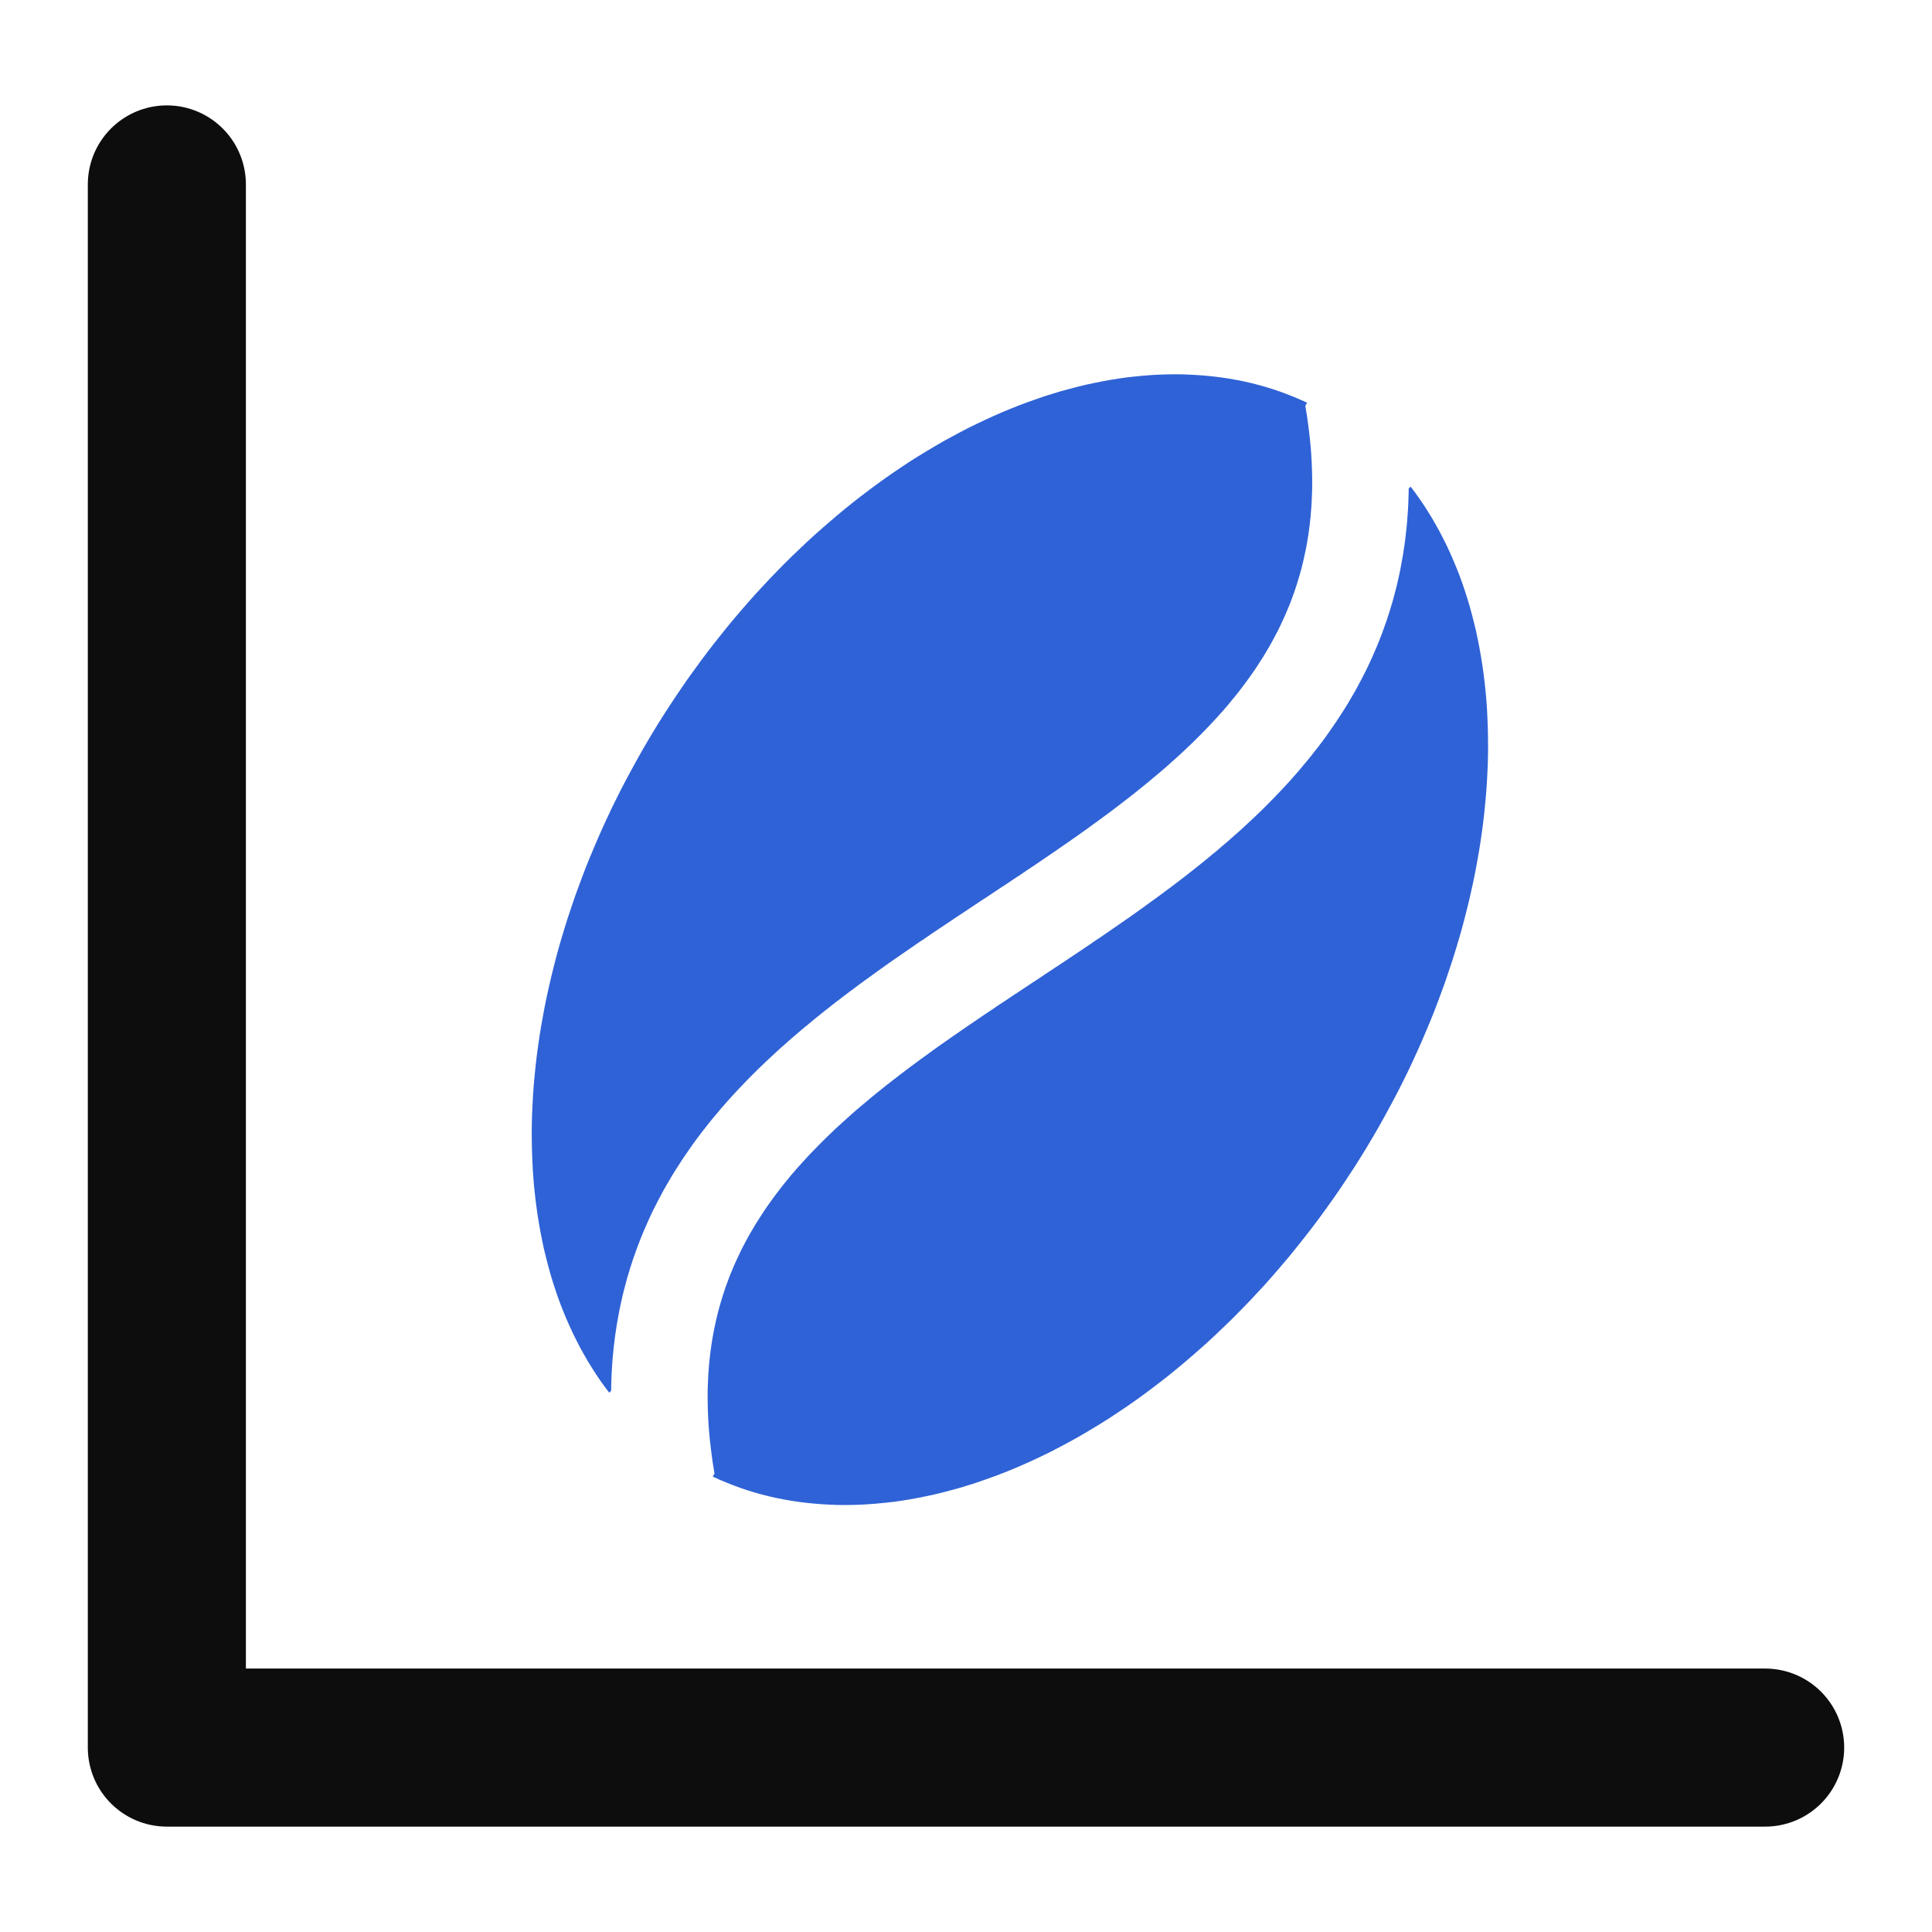
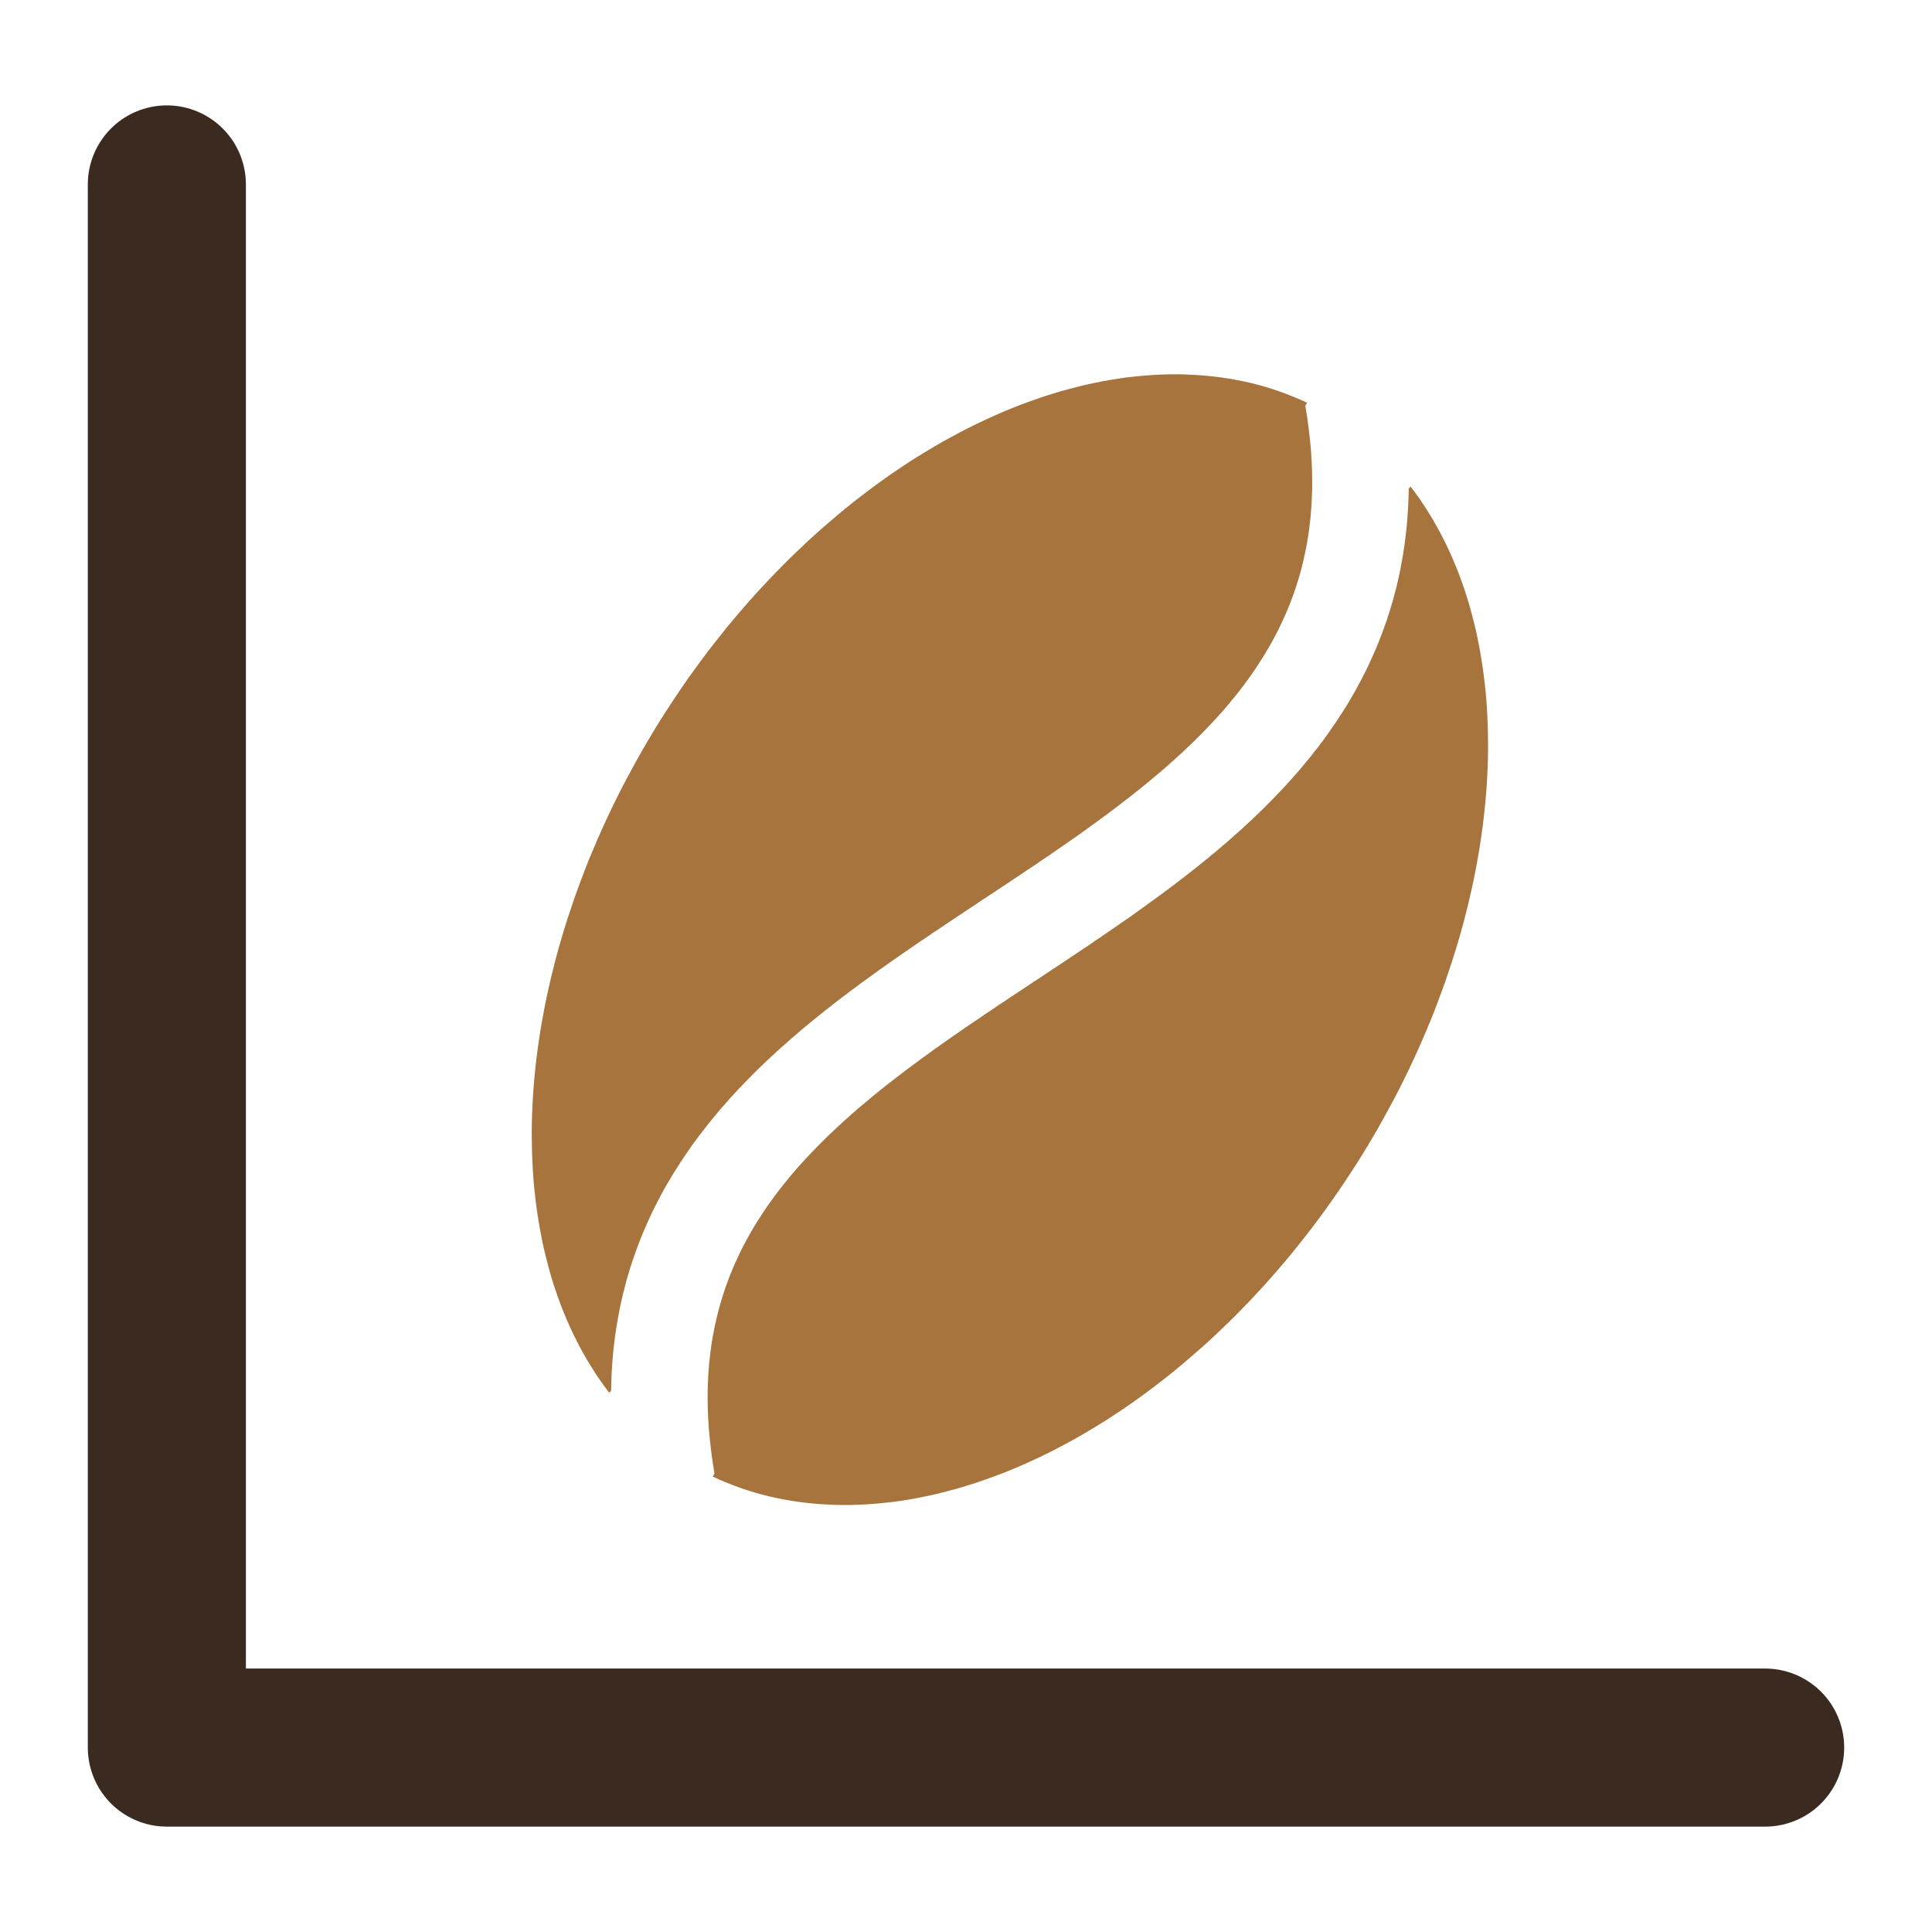
<svg xmlns="http://www.w3.org/2000/svg" viewBox="17 5 220 220">
-   <path d="M36 26 V204 H218" fill="none" stroke="#0E0D0D" stroke-width="18" stroke-linecap="round" stroke-linejoin="round" />
-   <path d="M86.38 163.59 L85.86 162.91 L85.36 162.21 L84.87 161.49 L84.40 160.75 L83.94 160.01 L83.50 159.24 L83.07 158.47 L82.66 157.67 L82.26 156.87 L81.88 156.05 L81.51 155.21 L81.16 154.37 L80.82 153.51 L80.50 152.63 L80.20 151.75 L79.91 150.85 L79.64 149.94 L79.39 149.02 L79.15 148.08 L78.92 147.14 L78.72 146.18 L78.53 145.21 L78.36 144.24 L78.20 143.25 L78.06 142.25 L77.94 141.25 L77.83 140.23 L77.74 139.21 L77.67 138.18 L77.62 137.14 L77.58 136.09 L77.56 135.04 L77.55 133.97 L77.56 132.90 L77.59 131.83 L77.64 130.75 L77.70 129.66 L77.78 128.56 L77.88 127.47 L77.99 126.36 L78.12 125.25 L78.27 124.14 L78.43 123.03 L78.61 121.91 L78.81 120.79 L79.02 119.66 L79.25 118.53 L79.50 117.40 L79.76 116.27 L80.04 115.14 L80.33 114.01 L80.64 112.87 L80.97 111.74 L81.31 110.61 L81.67 109.47 L82.05 108.34 L82.43 107.21 L82.84 106.08 L83.26 104.95 L83.69 103.82 L84.14 102.70 L84.61 101.58 L85.09 100.46 L85.58 99.35 L86.09 98.24 L86.61 97.13 L87.15 96.03 L87.70 94.93 L88.27 93.84 L88.85 92.76 L89.44 91.68 L90.04 90.61 L90.66 89.54 L91.29 88.48 L91.93 87.43 L92.59 86.38 L93.26 85.35 L93.94 84.32 L94.63 83.30 L95.33 82.29 L96.05 81.29 L96.77 80.30 L97.51 79.31 L98.26 78.34 L99.02 77.38 L99.78 76.43 L100.56 75.49 L101.35 74.56 L102.15 73.64 L102.95 72.74 L103.77 71.85 L104.59 70.97 L105.43 70.10 L106.27 69.24 L107.12 68.40 L107.98 67.58 L108.84 66.76 L109.71 65.96 L110.59 65.18 L111.48 64.41 L112.37 63.65 L113.26 62.91 L114.17 62.18 L115.08 61.47 L115.99 60.78 L116.91 60.10 L117.84 59.43 L118.76 58.79 L119.70 58.16 L120.63 57.54 L121.57 56.95 L122.52 56.37 L123.46 55.81 L124.41 55.26 L125.36 54.74 L126.31 54.23 L127.27 53.73 L128.23 53.26 L129.18 52.81 L130.14 52.37 L131.10 51.95 L132.06 51.55 L133.02 51.17 L133.98 50.81 L134.94 50.47 L135.89 50.14 L136.85 49.84 L137.80 49.55 L138.76 49.29 L139.71 49.04 L140.66 48.81 L141.60 48.61 L142.54 48.42 L143.48 48.25 L144.42 48.10 L145.35 47.97 L146.28 47.87 L147.20 47.78 L148.12 47.71 L149.03 47.66 L149.94 47.63 L150.85 47.62 L151.74 47.63 L152.63 47.67 L153.52 47.72 L154.40 47.79 L155.27 47.88 L156.13 47.99 L156.99 48.12 L157.83 48.27 L158.68 48.44 L159.51 48.63 L160.33 48.84 L161.15 49.07 L161.95 49.32 L162.75 49.59 L163.53 49.88 L164.31 50.19 L165.08 50.51 L165.84 50.86 L165.64 51.21 L165.73 51.77 L165.82 52.32 L165.90 52.86 L165.97 53.40 L166.04 53.94 L166.10 54.47 L166.16 54.99 L166.21 55.51 L166.26 56.03 L166.30 56.54 L166.33 57.05 L166.36 57.55 L166.38 58.05 L166.40 58.55 L166.41 59.04 L166.42 59.53 L166.42 60.01 L166.42 60.49 L166.41 60.96 L166.39 61.43 L166.37 61.90 L166.35 62.36 L166.32 62.82 L166.28 63.28 L166.25 63.73 L166.20 64.18 L166.15 64.62 L166.10 65.06 L166.04 65.50 L165.98 65.93 L165.91 66.36 L165.84 66.79 L165.76 67.21 L165.68 67.63 L165.59 68.05 L165.50 68.46 L165.41 68.87 L165.31 69.28 L165.21 69.69 L165.10 70.09 L164.99 70.49 L164.87 70.89 L164.75 71.28 L164.63 71.67 L164.50 72.06 L164.37 72.45 L164.23 72.83 L164.09 73.21 L163.95 73.59 L163.80 73.97 L163.64 74.34 L163.49 74.71 L163.33 75.08 L163.16 75.45 L162.99 75.82 L162.82 76.18 L162.65 76.54 L162.47 76.90 L162.28 77.26 L162.09 77.62 L161.90 77.97 L161.71 78.32 L161.51 78.67 L161.30 79.02 L161.10 79.37 L160.89 79.71 L160.67 80.06 L160.45 80.40 L160.23 80.74 L160.01 81.08 L159.78 81.42 L159.55 81.75 L159.31 82.09 L159.07 82.42 L158.83 82.75 L158.58 83.08 L158.33 83.41 L158.08 83.74 L157.82 84.07 L157.56 84.39 L157.29 84.71 L157.03 85.04 L156.76 85.36 L156.48 85.68 L156.21 86.00 L155.92 86.31 L155.64 86.63 L155.35 86.94 L155.06 87.26 L154.77 87.57 L154.47 87.88 L154.17 88.19 L153.87 88.50 L153.56 88.81 L153.25 89.12 L152.94 89.43 L152.63 89.73 L152.31 90.03 L151.99 90.34 L151.67 90.64 L151.34 90.94 L151.01 91.24 L150.68 91.54 L150.34 91.84 L150.01 92.14 L149.67 92.44 L149.33 92.73 L148.98 93.03 L148.63 93.32 L148.28 93.61 L147.93 93.91 L147.58 94.20 L147.22 94.49 L146.86 94.78 L146.50 95.07 L146.14 95.36 L145.77 95.65 L145.40 95.94 L145.03 96.22 L144.66 96.51 L144.28 96.80 L143.91 97.08 L143.53 97.37 L143.15 97.65 L142.77 97.93 L142.38 98.22 L142.00 98.50 L141.61 98.78 L141.22 99.06 L140.83 99.35 L140.44 99.63 L140.04 99.91 L139.65 100.19 L139.25 100.47 L138.85 100.75 L138.45 101.03 L138.05 101.30 L137.65 101.58 L137.25 101.86 L136.84 102.14 L136.43 102.42 L136.03 102.69 L135.62 102.97 L135.21 103.25 L134.80 103.53 L134.39 103.80 L133.97 104.08 L133.56 104.36 L133.15 104.64 L132.73 104.91 L132.31 105.19 L131.90 105.47 L131.48 105.75 L131.06 106.02 L130.64 106.30 L130.22 106.58 L129.80 106.86 L129.38 107.14 L128.96 107.41 L128.54 107.69 L128.12 107.97 L127.70 108.25 L127.28 108.53 L126.86 108.81 L126.43 109.09 L126.01 109.37 L125.59 109.65 L125.16 109.94 L124.74 110.22 L124.32 110.50 L123.90 110.78 L123.47 111.07 L123.05 111.35 L122.63 111.64 L122.21 111.93 L121.78 112.21 L121.36 112.50 L120.94 112.79 L120.52 113.08 L120.10 113.37 L119.68 113.66 L119.26 113.95 L118.84 114.24 L118.42 114.53 L118.00 114.83 L117.59 115.12 L117.17 115.42 L116.75 115.72 L116.34 116.02 L115.93 116.32 L115.51 116.62 L115.10 116.92 L114.69 117.22 L114.28 117.53 L113.87 117.83 L113.46 118.14 L113.05 118.45 L112.65 118.76 L112.24 119.07 L111.84 119.38 L111.44 119.70 L111.04 120.01 L110.64 120.33 L110.24 120.65 L109.84 120.97 L109.45 121.29 L109.06 121.62 L108.66 121.94 L108.27 122.27 L107.89 122.60 L107.50 122.93 L107.11 123.26 L106.73 123.60 L106.35 123.94 L105.97 124.27 L105.59 124.61 L105.22 124.96 L104.85 125.30 L104.47 125.65 L104.10 126.00 L103.74 126.35 L103.37 126.70 L103.01 127.06 L102.65 127.42 L102.29 127.78 L101.94 128.14 L101.59 128.51 L101.24 128.87 L100.89 129.24 L100.54 129.62 L100.20 129.99 L99.86 130.37 L99.53 130.75 L99.19 131.13 L98.86 131.52 L98.54 131.91 L98.21 132.30 L97.89 132.69 L97.57 133.09 L97.26 133.49 L96.94 133.89 L96.64 134.29 L96.33 134.70 L96.03 135.11 L95.73 135.53 L95.44 135.95 L95.15 136.37 L94.86 136.79 L94.58 137.22 L94.30 137.65 L94.02 138.08 L93.75 138.51 L93.48 138.95 L93.22 139.40 L92.96 139.84 L92.70 140.29 L92.45 140.74 L92.21 141.20 L91.96 141.66 L91.73 142.12 L91.49 142.58 L91.26 143.05 L91.04 143.53 L90.82 144.00 L90.61 144.48 L90.40 144.96 L90.19 145.45 L89.99 145.94 L89.80 146.43 L89.61 146.92 L89.43 147.42 L89.25 147.93 L89.07 148.43 L88.91 148.94 L88.74 149.45 L88.59 149.97 L88.43 150.49 L88.29 151.01 L88.15 151.54 L88.01 152.07 L87.88 152.60 L87.76 153.14 L87.64 153.68 L87.53 154.22 L87.43 154.77 L87.33 155.32 L87.23 155.87 L87.15 156.43 L87.06 156.99 L86.99 157.55 L86.92 158.12 L86.86 158.68 L86.80 159.26 L86.75 159.83 L86.71 160.41 L86.67 161.00 L86.64 161.58 L86.62 162.17 L86.60 162.76 L86.59 163.36 Z" fill="#2F62D6" />
-   <path d="M98.16 173.14 L98.92 173.49 L99.69 173.81 L100.47 174.12 L101.25 174.41 L102.05 174.68 L102.85 174.93 L103.67 175.16 L104.49 175.37 L105.32 175.56 L106.17 175.73 L107.01 175.88 L107.87 176.01 L108.73 176.12 L109.60 176.21 L110.48 176.28 L111.37 176.33 L112.26 176.37 L113.15 176.38 L114.06 176.37 L114.97 176.34 L115.88 176.29 L116.80 176.22 L117.72 176.13 L118.65 176.03 L119.58 175.90 L120.52 175.75 L121.46 175.58 L122.40 175.39 L123.34 175.19 L124.29 174.96 L125.24 174.71 L126.20 174.45 L127.15 174.16 L128.11 173.86 L129.06 173.53 L130.02 173.19 L130.98 172.83 L131.94 172.45 L132.90 172.05 L133.86 171.63 L134.82 171.19 L135.77 170.74 L136.73 170.27 L137.69 169.77 L138.64 169.26 L139.59 168.74 L140.54 168.19 L141.48 167.63 L142.43 167.05 L143.37 166.46 L144.30 165.84 L145.24 165.21 L146.16 164.57 L147.09 163.90 L148.01 163.22 L148.92 162.53 L149.83 161.82 L150.74 161.09 L151.63 160.35 L152.52 159.59 L153.41 158.82 L154.29 158.04 L155.16 157.24 L156.02 156.42 L156.88 155.60 L157.73 154.76 L158.57 153.90 L159.41 153.03 L160.23 152.15 L161.05 151.26 L161.85 150.36 L162.65 149.44 L163.44 148.51 L164.22 147.57 L164.98 146.62 L165.74 145.66 L166.49 144.69 L167.23 143.70 L167.95 142.71 L168.67 141.71 L169.37 140.70 L170.06 139.68 L170.74 138.65 L171.41 137.62 L172.07 136.57 L172.71 135.52 L173.34 134.46 L173.96 133.39 L174.56 132.32 L175.15 131.24 L175.73 130.16 L176.30 129.07 L176.85 127.97 L177.39 126.87 L177.91 125.76 L178.42 124.65 L178.91 123.54 L179.39 122.42 L179.86 121.30 L180.31 120.18 L180.74 119.05 L181.16 117.92 L181.57 116.79 L181.95 115.66 L182.33 114.53 L182.69 113.39 L183.03 112.26 L183.36 111.13 L183.67 109.99 L183.96 108.86 L184.24 107.73 L184.50 106.60 L184.75 105.47 L184.98 104.34 L185.19 103.21 L185.39 102.09 L185.57 100.97 L185.73 99.86 L185.88 98.75 L186.01 97.64 L186.12 96.53 L186.22 95.44 L186.30 94.34 L186.36 93.25 L186.41 92.17 L186.44 91.10 L186.45 90.03 L186.44 88.96 L186.42 87.91 L186.38 86.86 L186.33 85.82 L186.26 84.79 L186.17 83.77 L186.06 82.75 L185.94 81.75 L185.80 80.75 L185.64 79.76 L185.47 78.79 L185.28 77.82 L185.08 76.86 L184.85 75.92 L184.61 74.98 L184.36 74.06 L184.09 73.15 L183.80 72.25 L183.50 71.37 L183.18 70.49 L182.84 69.63 L182.49 68.79 L182.12 67.95 L181.74 67.13 L181.34 66.33 L180.93 65.53 L180.50 64.76 L180.06 63.99 L179.60 63.25 L179.13 62.51 L178.64 61.79 L178.14 61.09 L177.62 60.41 L177.41 60.64 L177.40 61.24 L177.38 61.83 L177.36 62.42 L177.33 63.00 L177.29 63.59 L177.25 64.17 L177.20 64.74 L177.14 65.32 L177.08 65.88 L177.01 66.45 L176.94 67.01 L176.85 67.57 L176.77 68.13 L176.67 68.68 L176.57 69.23 L176.47 69.78 L176.36 70.32 L176.24 70.86 L176.12 71.40 L175.99 71.93 L175.85 72.46 L175.71 72.99 L175.57 73.51 L175.41 74.03 L175.26 74.55 L175.09 75.06 L174.93 75.57 L174.75 76.07 L174.57 76.58 L174.39 77.08 L174.20 77.57 L174.01 78.06 L173.81 78.55 L173.60 79.04 L173.39 79.52 L173.18 80.00 L172.96 80.47 L172.74 80.95 L172.51 81.42 L172.27 81.88 L172.04 82.34 L171.79 82.80 L171.55 83.26 L171.30 83.71 L171.04 84.16 L170.78 84.60 L170.52 85.05 L170.25 85.49 L169.98 85.92 L169.70 86.35 L169.42 86.78 L169.14 87.21 L168.85 87.63 L168.56 88.05 L168.27 88.47 L167.97 88.89 L167.67 89.30 L167.36 89.71 L167.06 90.11 L166.74 90.51 L166.43 90.91 L166.11 91.31 L165.79 91.70 L165.46 92.09 L165.14 92.48 L164.81 92.87 L164.47 93.25 L164.14 93.63 L163.80 94.01 L163.46 94.38 L163.11 94.76 L162.76 95.13 L162.41 95.49 L162.06 95.86 L161.71 96.22 L161.35 96.58 L160.99 96.94 L160.63 97.30 L160.26 97.65 L159.90 98.00 L159.53 98.35 L159.15 98.70 L158.78 99.04 L158.41 99.39 L158.03 99.73 L157.65 100.06 L157.27 100.40 L156.89 100.74 L156.50 101.07 L156.11 101.40 L155.73 101.73 L155.34 102.06 L154.94 102.38 L154.55 102.71 L154.16 103.03 L153.76 103.35 L153.36 103.67 L152.96 103.99 L152.56 104.30 L152.16 104.62 L151.76 104.93 L151.35 105.24 L150.95 105.55 L150.54 105.86 L150.13 106.17 L149.72 106.47 L149.31 106.78 L148.90 107.08 L148.49 107.38 L148.07 107.68 L147.66 107.98 L147.25 108.28 L146.83 108.58 L146.41 108.88 L146.00 109.17 L145.58 109.47 L145.16 109.76 L144.74 110.05 L144.32 110.34 L143.90 110.63 L143.48 110.92 L143.06 111.21 L142.64 111.50 L142.22 111.79 L141.79 112.07 L141.37 112.36 L140.95 112.65 L140.53 112.93 L140.10 113.22 L139.68 113.50 L139.26 113.78 L138.84 114.06 L138.41 114.35 L137.99 114.63 L137.57 114.91 L137.14 115.19 L136.72 115.47 L136.30 115.75 L135.88 116.03 L135.46 116.31 L135.04 116.59 L134.62 116.86 L134.20 117.14 L133.78 117.42 L133.36 117.70 L132.94 117.98 L132.52 118.25 L132.10 118.53 L131.69 118.81 L131.27 119.09 L130.85 119.36 L130.44 119.64 L130.03 119.92 L129.61 120.20 L129.20 120.47 L128.79 120.75 L128.38 121.03 L127.97 121.31 L127.57 121.58 L127.16 121.86 L126.75 122.14 L126.35 122.42 L125.95 122.70 L125.55 122.97 L125.15 123.25 L124.75 123.53 L124.35 123.81 L123.96 124.09 L123.56 124.37 L123.17 124.65 L122.78 124.94 L122.39 125.22 L122.00 125.50 L121.62 125.78 L121.23 126.07 L120.85 126.35 L120.47 126.63 L120.09 126.92 L119.72 127.20 L119.34 127.49 L118.97 127.78 L118.60 128.06 L118.23 128.35 L117.86 128.64 L117.50 128.93 L117.14 129.22 L116.78 129.51 L116.42 129.80 L116.07 130.09 L115.72 130.39 L115.37 130.68 L115.02 130.97 L114.67 131.27 L114.33 131.56 L113.99 131.86 L113.66 132.16 L113.32 132.46 L112.99 132.76 L112.66 133.06 L112.33 133.36 L112.01 133.66 L111.69 133.97 L111.37 134.27 L111.06 134.57 L110.75 134.88 L110.44 135.19 L110.13 135.50 L109.83 135.81 L109.53 136.12 L109.23 136.43 L108.94 136.74 L108.65 137.06 L108.36 137.37 L108.08 137.69 L107.79 138.00 L107.52 138.32 L107.24 138.64 L106.97 138.96 L106.71 139.29 L106.44 139.61 L106.18 139.93 L105.92 140.26 L105.67 140.59 L105.42 140.92 L105.17 141.25 L104.93 141.58 L104.69 141.91 L104.45 142.25 L104.22 142.58 L103.99 142.92 L103.77 143.26 L103.55 143.60 L103.33 143.94 L103.11 144.29 L102.90 144.63 L102.70 144.98 L102.49 145.33 L102.29 145.68 L102.10 146.03 L101.91 146.38 L101.72 146.74 L101.53 147.10 L101.35 147.46 L101.18 147.82 L101.01 148.18 L100.84 148.55 L100.67 148.92 L100.51 149.29 L100.36 149.66 L100.20 150.03 L100.05 150.41 L99.91 150.79 L99.77 151.17 L99.63 151.55 L99.50 151.94 L99.37 152.33 L99.25 152.72 L99.13 153.11 L99.01 153.51 L98.90 153.91 L98.79 154.31 L98.69 154.72 L98.59 155.13 L98.50 155.54 L98.41 155.95 L98.32 156.37 L98.24 156.79 L98.16 157.21 L98.09 157.64 L98.02 158.07 L97.96 158.50 L97.90 158.94 L97.85 159.38 L97.80 159.82 L97.75 160.27 L97.72 160.72 L97.68 161.18 L97.65 161.64 L97.63 162.10 L97.61 162.57 L97.59 163.04 L97.58 163.51 L97.58 163.99 L97.58 164.47 L97.59 164.96 L97.60 165.45 L97.62 165.95 L97.64 166.45 L97.67 166.95 L97.70 167.46 L97.74 167.97 L97.79 168.49 L97.84 169.01 L97.90 169.53 L97.96 170.06 L98.03 170.60 L98.10 171.14 L98.18 171.68 L98.27 172.23 L98.36 172.79 Z" fill="#2F62D6" />
+   <path d="M36 26 V204 H218" fill="none" stroke="#3B2A20" stroke-width="18" stroke-linecap="round" stroke-linejoin="round" />
+   <path d="M86.38 163.59 L85.86 162.91 L85.36 162.21 L84.87 161.49 L84.40 160.75 L83.94 160.01 L83.50 159.24 L83.07 158.47 L82.66 157.67 L82.26 156.87 L81.88 156.05 L81.51 155.21 L81.16 154.37 L80.82 153.51 L80.50 152.63 L80.20 151.75 L79.91 150.85 L79.64 149.94 L79.39 149.02 L79.15 148.08 L78.92 147.14 L78.72 146.18 L78.53 145.21 L78.36 144.24 L78.20 143.25 L78.06 142.25 L77.94 141.25 L77.83 140.23 L77.74 139.21 L77.67 138.18 L77.62 137.14 L77.58 136.09 L77.56 135.04 L77.55 133.97 L77.56 132.90 L77.59 131.83 L77.64 130.75 L77.70 129.66 L77.78 128.56 L77.88 127.47 L77.99 126.36 L78.12 125.25 L78.27 124.14 L78.43 123.03 L78.61 121.91 L78.81 120.79 L79.02 119.66 L79.25 118.53 L79.50 117.40 L79.76 116.27 L80.04 115.14 L80.33 114.01 L80.64 112.87 L80.97 111.74 L81.31 110.61 L81.67 109.47 L82.05 108.34 L82.43 107.21 L82.84 106.08 L83.26 104.95 L83.69 103.82 L84.14 102.70 L84.61 101.58 L85.09 100.46 L85.58 99.35 L86.09 98.24 L86.61 97.13 L87.15 96.03 L87.70 94.93 L88.27 93.84 L88.85 92.76 L89.44 91.68 L90.04 90.61 L90.66 89.54 L91.29 88.48 L91.93 87.43 L92.59 86.38 L93.26 85.35 L93.94 84.32 L94.63 83.30 L95.33 82.29 L96.05 81.29 L96.77 80.30 L97.51 79.31 L98.26 78.34 L99.02 77.38 L99.78 76.43 L100.56 75.49 L101.35 74.56 L102.15 73.64 L102.95 72.74 L103.77 71.85 L104.59 70.97 L105.43 70.10 L106.27 69.24 L107.12 68.40 L107.98 67.58 L108.84 66.76 L109.71 65.96 L110.59 65.18 L111.48 64.41 L112.37 63.65 L113.26 62.91 L114.17 62.18 L115.08 61.47 L115.99 60.78 L116.91 60.10 L117.84 59.43 L118.76 58.79 L119.70 58.16 L120.63 57.54 L121.57 56.95 L122.52 56.37 L123.46 55.81 L124.41 55.26 L125.36 54.74 L126.31 54.23 L127.27 53.73 L128.23 53.26 L129.18 52.81 L130.14 52.37 L131.10 51.95 L132.06 51.55 L133.02 51.17 L133.98 50.81 L134.94 50.47 L135.89 50.14 L136.85 49.84 L137.80 49.55 L138.76 49.29 L139.71 49.04 L140.66 48.81 L141.60 48.61 L142.54 48.42 L143.48 48.25 L144.42 48.10 L145.35 47.97 L146.28 47.87 L147.20 47.78 L148.12 47.71 L149.03 47.66 L149.94 47.63 L150.85 47.62 L151.74 47.63 L152.63 47.67 L153.52 47.72 L154.40 47.79 L155.27 47.88 L156.13 47.99 L156.99 48.12 L157.83 48.27 L158.68 48.44 L159.51 48.63 L160.33 48.84 L161.15 49.07 L161.95 49.32 L162.75 49.59 L163.53 49.88 L164.31 50.19 L165.08 50.51 L165.84 50.86 L165.64 51.21 L165.73 51.77 L165.82 52.32 L165.90 52.86 L165.97 53.40 L166.04 53.94 L166.10 54.47 L166.16 54.99 L166.21 55.51 L166.26 56.03 L166.30 56.54 L166.33 57.05 L166.36 57.55 L166.38 58.05 L166.40 58.55 L166.41 59.04 L166.42 59.53 L166.42 60.01 L166.42 60.49 L166.41 60.96 L166.39 61.43 L166.37 61.90 L166.35 62.36 L166.32 62.82 L166.28 63.28 L166.25 63.73 L166.20 64.18 L166.15 64.62 L166.10 65.06 L166.04 65.50 L165.98 65.93 L165.91 66.36 L165.84 66.79 L165.76 67.21 L165.68 67.63 L165.59 68.05 L165.50 68.46 L165.41 68.87 L165.31 69.28 L165.21 69.69 L165.10 70.09 L164.99 70.49 L164.87 70.89 L164.75 71.28 L164.63 71.67 L164.50 72.06 L164.37 72.45 L164.23 72.83 L164.09 73.21 L163.95 73.59 L163.80 73.97 L163.64 74.34 L163.49 74.71 L163.33 75.08 L163.16 75.45 L162.99 75.82 L162.82 76.18 L162.65 76.54 L162.47 76.90 L162.28 77.26 L162.09 77.62 L161.90 77.97 L161.71 78.32 L161.51 78.67 L161.30 79.02 L161.10 79.37 L160.89 79.71 L160.67 80.06 L160.45 80.40 L160.23 80.74 L160.01 81.08 L159.78 81.42 L159.55 81.75 L159.31 82.09 L159.07 82.42 L158.83 82.75 L158.58 83.08 L158.33 83.41 L158.08 83.74 L157.82 84.07 L157.56 84.39 L157.29 84.71 L157.03 85.04 L156.76 85.36 L156.48 85.68 L156.21 86.00 L155.92 86.31 L155.64 86.63 L155.35 86.94 L155.06 87.26 L154.77 87.57 L154.47 87.88 L154.17 88.19 L153.87 88.50 L153.56 88.81 L153.25 89.12 L152.94 89.43 L152.63 89.73 L152.31 90.03 L151.99 90.34 L151.67 90.64 L151.34 90.94 L151.01 91.24 L150.68 91.54 L150.34 91.84 L150.01 92.14 L149.67 92.44 L149.33 92.73 L148.98 93.03 L148.63 93.32 L148.28 93.61 L147.93 93.91 L147.58 94.20 L147.22 94.49 L146.86 94.78 L146.50 95.07 L146.14 95.36 L145.77 95.65 L145.40 95.94 L145.03 96.22 L144.66 96.51 L144.28 96.80 L143.91 97.08 L143.53 97.37 L143.15 97.65 L142.77 97.93 L142.38 98.22 L142.00 98.50 L141.61 98.78 L141.22 99.06 L140.83 99.35 L140.44 99.63 L140.04 99.91 L139.65 100.19 L139.25 100.47 L138.85 100.75 L138.45 101.03 L138.05 101.30 L137.65 101.58 L137.25 101.86 L136.84 102.14 L136.43 102.42 L136.03 102.69 L135.62 102.97 L135.21 103.25 L134.80 103.53 L134.39 103.80 L133.97 104.08 L133.56 104.36 L133.15 104.64 L132.73 104.91 L132.31 105.19 L131.90 105.47 L131.48 105.75 L131.06 106.02 L130.64 106.30 L130.22 106.58 L129.80 106.86 L129.38 107.14 L128.96 107.41 L128.54 107.69 L128.12 107.97 L127.70 108.25 L127.28 108.53 L126.86 108.81 L126.43 109.09 L126.01 109.37 L125.59 109.65 L125.16 109.94 L124.74 110.22 L124.32 110.50 L123.90 110.78 L123.47 111.07 L123.05 111.35 L122.63 111.64 L122.21 111.93 L121.78 112.21 L121.36 112.50 L120.94 112.79 L120.52 113.08 L120.10 113.37 L119.68 113.66 L119.26 113.95 L118.84 114.24 L118.42 114.53 L118.00 114.83 L117.59 115.12 L117.17 115.42 L116.75 115.72 L116.34 116.02 L115.93 116.32 L115.51 116.62 L115.10 116.92 L114.69 117.22 L114.28 117.53 L113.87 117.83 L113.46 118.14 L113.05 118.45 L112.65 118.76 L112.24 119.07 L111.84 119.38 L111.44 119.70 L111.04 120.01 L110.64 120.33 L110.24 120.65 L109.84 120.97 L109.45 121.29 L109.06 121.62 L108.66 121.94 L108.27 122.27 L107.89 122.60 L107.50 122.93 L107.11 123.26 L106.73 123.60 L106.35 123.94 L105.97 124.27 L105.59 124.61 L105.22 124.96 L104.85 125.30 L104.47 125.65 L104.10 126.00 L103.74 126.35 L103.37 126.70 L103.01 127.06 L102.65 127.42 L102.29 127.78 L101.94 128.14 L101.59 128.51 L101.24 128.87 L100.89 129.24 L100.54 129.62 L100.20 129.99 L99.86 130.37 L99.53 130.75 L99.19 131.13 L98.86 131.52 L98.54 131.91 L98.21 132.30 L97.89 132.69 L97.57 133.09 L97.26 133.49 L96.94 133.89 L96.64 134.29 L96.33 134.70 L96.03 135.11 L95.73 135.53 L95.44 135.95 L95.15 136.37 L94.86 136.79 L94.58 137.22 L94.30 137.65 L94.02 138.08 L93.75 138.51 L93.48 138.95 L93.22 139.40 L92.96 139.84 L92.70 140.29 L92.45 140.74 L92.21 141.20 L91.96 141.66 L91.73 142.12 L91.49 142.58 L91.26 143.05 L91.04 143.53 L90.82 144.00 L90.61 144.48 L90.40 144.96 L90.19 145.45 L89.99 145.94 L89.80 146.43 L89.61 146.92 L89.43 147.42 L89.25 147.93 L89.07 148.43 L88.91 148.94 L88.74 149.45 L88.59 149.97 L88.43 150.49 L88.29 151.01 L88.15 151.54 L88.01 152.07 L87.88 152.60 L87.76 153.14 L87.64 153.68 L87.53 154.22 L87.43 154.77 L87.33 155.32 L87.23 155.87 L87.15 156.43 L87.06 156.99 L86.99 157.55 L86.92 158.12 L86.86 158.68 L86.80 159.26 L86.75 159.83 L86.71 160.41 L86.67 161.00 L86.64 161.58 L86.62 162.17 L86.60 162.76 L86.59 163.36 Z" fill="#A8743E" />
+   <path d="M98.16 173.14 L98.92 173.49 L99.69 173.81 L100.47 174.12 L101.25 174.41 L102.05 174.68 L102.85 174.93 L103.67 175.16 L104.49 175.37 L105.32 175.56 L106.17 175.73 L107.01 175.88 L107.87 176.01 L108.73 176.12 L109.60 176.21 L110.48 176.28 L111.37 176.33 L112.26 176.37 L113.15 176.38 L114.06 176.37 L114.97 176.34 L115.88 176.29 L116.80 176.22 L117.72 176.13 L118.65 176.03 L119.58 175.90 L120.52 175.75 L121.46 175.58 L122.40 175.39 L123.34 175.19 L124.29 174.96 L125.24 174.71 L126.20 174.45 L127.15 174.16 L128.11 173.86 L129.06 173.53 L130.02 173.19 L130.98 172.83 L131.94 172.45 L132.90 172.05 L133.86 171.63 L134.82 171.19 L135.77 170.74 L136.73 170.27 L137.69 169.77 L138.64 169.26 L139.59 168.74 L140.54 168.19 L141.48 167.63 L142.43 167.05 L143.37 166.46 L144.30 165.84 L145.24 165.21 L146.16 164.57 L147.09 163.90 L148.01 163.22 L148.92 162.53 L149.83 161.82 L150.74 161.09 L151.63 160.35 L152.52 159.59 L153.41 158.82 L154.29 158.04 L155.16 157.24 L156.02 156.42 L156.88 155.60 L157.73 154.76 L158.57 153.90 L159.41 153.03 L160.23 152.15 L161.05 151.26 L161.85 150.36 L162.65 149.44 L163.44 148.51 L164.22 147.57 L164.98 146.62 L165.74 145.66 L166.49 144.69 L167.23 143.70 L167.95 142.71 L168.67 141.71 L169.37 140.70 L170.06 139.68 L170.74 138.65 L171.41 137.62 L172.07 136.57 L172.71 135.52 L173.34 134.46 L173.96 133.39 L174.56 132.32 L175.15 131.24 L175.73 130.16 L176.30 129.07 L176.85 127.97 L177.39 126.87 L177.91 125.76 L178.42 124.65 L178.91 123.54 L179.39 122.42 L179.86 121.30 L180.31 120.18 L180.74 119.05 L181.16 117.92 L181.57 116.79 L181.95 115.66 L182.33 114.53 L182.69 113.39 L183.03 112.26 L183.36 111.13 L183.67 109.99 L183.96 108.86 L184.24 107.73 L184.50 106.60 L184.75 105.47 L184.98 104.34 L185.19 103.21 L185.39 102.09 L185.57 100.97 L185.73 99.86 L185.88 98.75 L186.01 97.64 L186.12 96.53 L186.22 95.44 L186.30 94.34 L186.36 93.25 L186.41 92.17 L186.44 91.10 L186.45 90.03 L186.44 88.96 L186.42 87.91 L186.38 86.86 L186.33 85.82 L186.26 84.79 L186.17 83.77 L186.06 82.75 L185.94 81.75 L185.80 80.75 L185.64 79.76 L185.47 78.79 L185.28 77.82 L185.08 76.86 L184.85 75.92 L184.61 74.98 L184.36 74.06 L184.09 73.15 L183.80 72.25 L183.50 71.37 L183.18 70.49 L182.84 69.63 L182.49 68.79 L182.12 67.95 L181.74 67.13 L181.34 66.33 L180.93 65.53 L180.50 64.76 L180.06 63.99 L179.60 63.25 L179.13 62.51 L178.64 61.79 L178.14 61.09 L177.62 60.41 L177.41 60.64 L177.40 61.24 L177.38 61.83 L177.36 62.42 L177.33 63.00 L177.29 63.59 L177.25 64.17 L177.20 64.74 L177.14 65.32 L177.08 65.88 L177.01 66.45 L176.94 67.01 L176.85 67.57 L176.77 68.13 L176.67 68.68 L176.57 69.23 L176.47 69.78 L176.36 70.32 L176.24 70.86 L176.12 71.40 L175.99 71.93 L175.85 72.46 L175.71 72.99 L175.57 73.51 L175.41 74.03 L175.26 74.55 L175.09 75.06 L174.93 75.57 L174.75 76.07 L174.57 76.58 L174.39 77.08 L174.20 77.57 L174.01 78.06 L173.81 78.55 L173.60 79.04 L173.39 79.52 L173.18 80.00 L172.96 80.47 L172.74 80.95 L172.51 81.42 L172.27 81.88 L172.04 82.34 L171.79 82.80 L171.55 83.26 L171.30 83.71 L171.04 84.16 L170.78 84.60 L170.52 85.05 L170.25 85.49 L169.98 85.92 L169.70 86.35 L169.42 86.78 L169.14 87.21 L168.85 87.63 L168.56 88.05 L168.27 88.47 L167.97 88.89 L167.67 89.30 L167.36 89.71 L167.06 90.11 L166.74 90.51 L166.43 90.91 L166.11 91.31 L165.79 91.70 L165.46 92.09 L165.14 92.48 L164.81 92.87 L164.47 93.25 L164.14 93.63 L163.80 94.01 L163.46 94.38 L163.11 94.76 L162.76 95.13 L162.41 95.49 L162.06 95.86 L161.71 96.22 L161.35 96.58 L160.99 96.94 L160.63 97.30 L160.26 97.65 L159.90 98.00 L159.53 98.35 L159.15 98.70 L158.78 99.04 L158.41 99.39 L158.03 99.73 L157.65 100.06 L157.27 100.40 L156.89 100.74 L156.50 101.07 L156.11 101.40 L155.73 101.73 L155.34 102.06 L154.94 102.38 L154.55 102.71 L154.16 103.03 L153.76 103.35 L153.36 103.67 L152.96 103.99 L152.56 104.30 L152.16 104.62 L151.76 104.93 L151.35 105.24 L150.95 105.55 L150.54 105.86 L150.13 106.17 L149.72 106.47 L149.31 106.78 L148.90 107.08 L148.49 107.38 L148.07 107.68 L147.66 107.98 L147.25 108.28 L146.83 108.58 L146.41 108.88 L146.00 109.17 L145.58 109.47 L145.16 109.76 L144.74 110.05 L144.32 110.34 L143.90 110.63 L143.48 110.92 L143.06 111.21 L142.64 111.50 L142.22 111.79 L141.79 112.07 L141.37 112.36 L140.95 112.65 L140.53 112.93 L140.10 113.22 L139.68 113.50 L139.26 113.78 L138.84 114.06 L138.41 114.35 L137.99 114.63 L137.57 114.91 L137.14 115.19 L136.72 115.47 L136.30 115.75 L135.88 116.03 L135.46 116.31 L135.04 116.59 L134.62 116.86 L134.20 117.14 L133.78 117.42 L133.36 117.70 L132.94 117.98 L132.52 118.25 L132.10 118.53 L131.69 118.81 L131.27 119.09 L130.85 119.36 L130.44 119.64 L130.03 119.92 L129.61 120.20 L129.20 120.47 L128.79 120.75 L128.38 121.03 L127.97 121.31 L127.57 121.58 L127.16 121.86 L126.75 122.14 L126.35 122.42 L125.95 122.70 L125.55 122.97 L125.15 123.25 L124.75 123.53 L124.35 123.81 L123.96 124.09 L123.56 124.37 L123.17 124.65 L122.78 124.94 L122.39 125.22 L122.00 125.50 L121.62 125.78 L121.23 126.07 L120.85 126.35 L120.47 126.63 L120.09 126.92 L119.72 127.20 L119.34 127.49 L118.97 127.78 L118.60 128.06 L118.23 128.35 L117.86 128.64 L117.50 128.93 L117.14 129.22 L116.78 129.51 L116.42 129.80 L116.07 130.09 L115.72 130.39 L115.37 130.68 L115.02 130.97 L114.67 131.27 L114.33 131.56 L113.99 131.86 L113.66 132.16 L113.32 132.46 L112.99 132.76 L112.66 133.06 L112.33 133.36 L112.01 133.66 L111.69 133.97 L111.37 134.27 L111.06 134.57 L110.75 134.88 L110.44 135.19 L110.13 135.50 L109.83 135.81 L109.53 136.12 L109.23 136.43 L108.94 136.74 L108.65 137.06 L108.36 137.37 L108.08 137.69 L107.79 138.00 L107.52 138.32 L107.24 138.64 L106.97 138.96 L106.71 139.29 L106.44 139.61 L106.18 139.93 L105.92 140.26 L105.67 140.59 L105.42 140.92 L105.17 141.25 L104.93 141.58 L104.69 141.91 L104.45 142.25 L104.22 142.58 L103.99 142.92 L103.77 143.26 L103.55 143.60 L103.33 143.94 L103.11 144.29 L102.90 144.63 L102.70 144.98 L102.49 145.33 L102.29 145.68 L102.10 146.03 L101.91 146.38 L101.72 146.74 L101.53 147.10 L101.35 147.46 L101.18 147.82 L101.01 148.18 L100.84 148.55 L100.67 148.92 L100.51 149.29 L100.36 149.66 L100.20 150.03 L100.05 150.41 L99.91 150.79 L99.77 151.17 L99.63 151.55 L99.50 151.94 L99.37 152.33 L99.25 152.72 L99.13 153.11 L99.01 153.51 L98.90 153.91 L98.79 154.31 L98.69 154.72 L98.59 155.13 L98.50 155.54 L98.41 155.95 L98.32 156.37 L98.24 156.79 L98.16 157.21 L98.09 157.64 L98.02 158.07 L97.96 158.50 L97.90 158.94 L97.85 159.38 L97.80 159.82 L97.75 160.27 L97.72 160.72 L97.68 161.18 L97.65 161.64 L97.63 162.10 L97.61 162.57 L97.59 163.04 L97.58 163.51 L97.58 163.99 L97.58 164.47 L97.59 164.96 L97.60 165.45 L97.62 165.95 L97.64 166.45 L97.67 166.95 L97.70 167.46 L97.74 167.97 L97.79 168.49 L97.84 169.01 L97.90 169.53 L97.96 170.06 L98.03 170.60 L98.10 171.14 L98.18 171.68 L98.27 172.23 L98.36 172.79 Z" fill="#A8743E" />
</svg>
